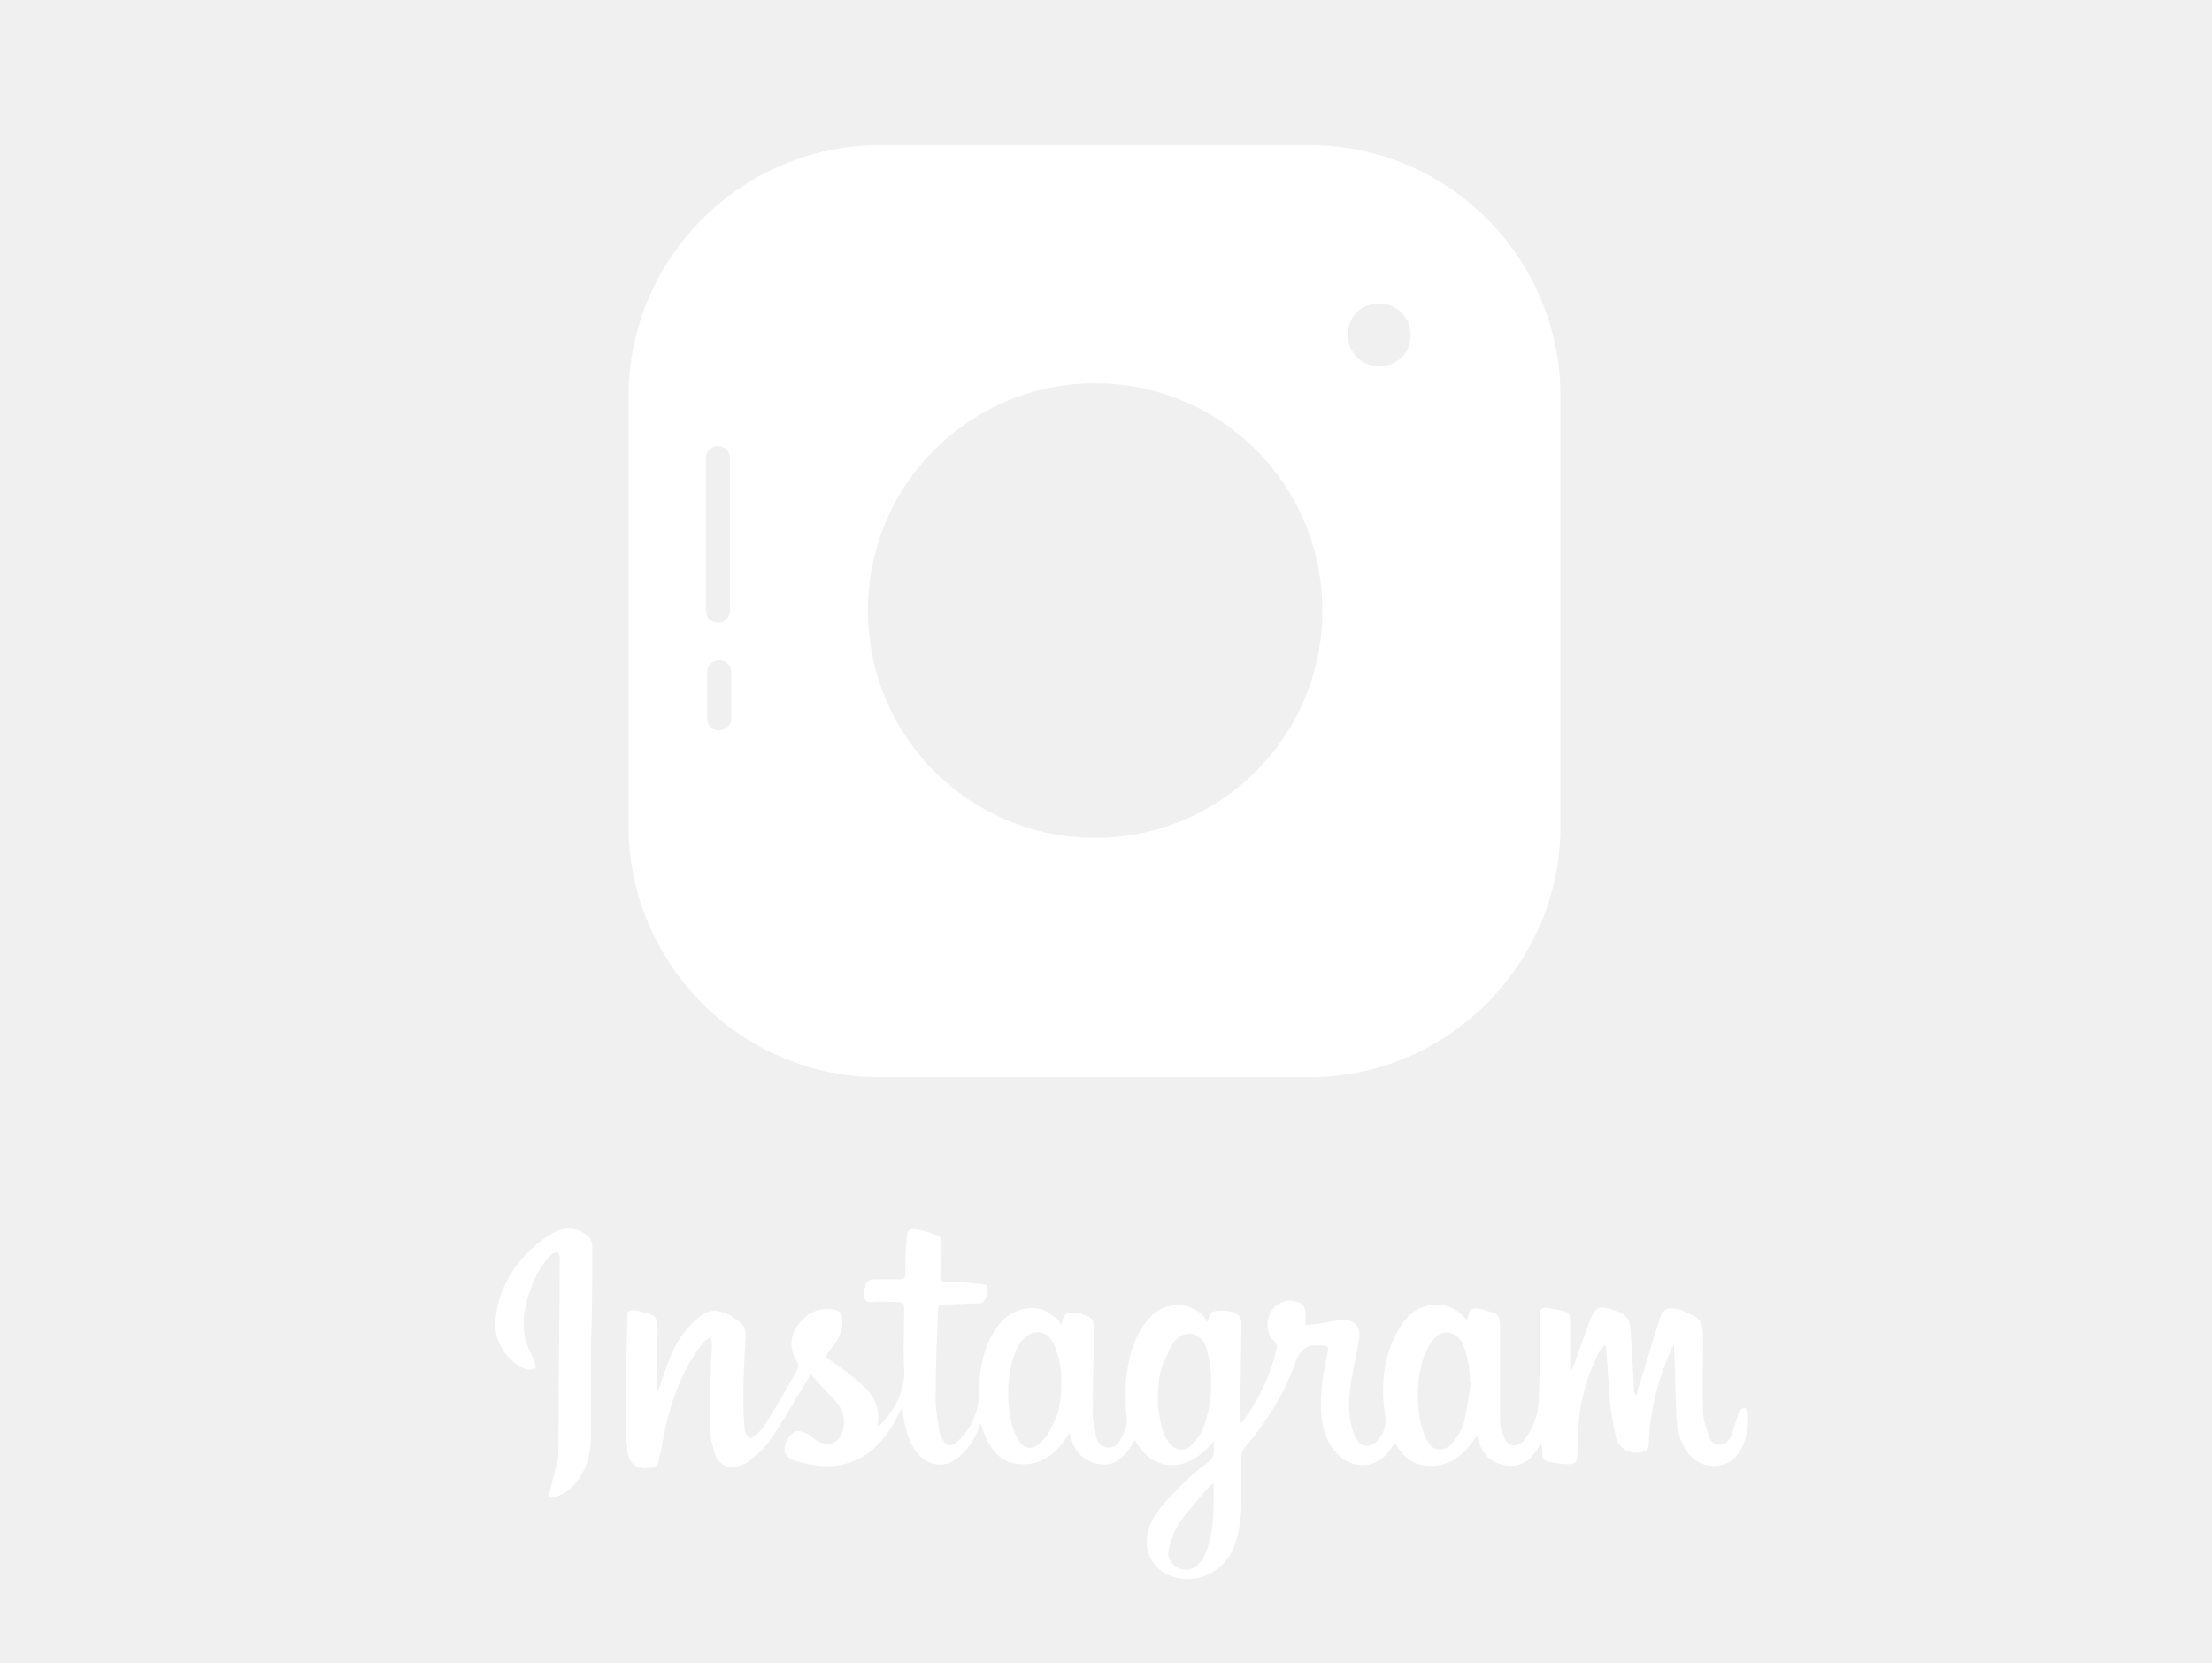
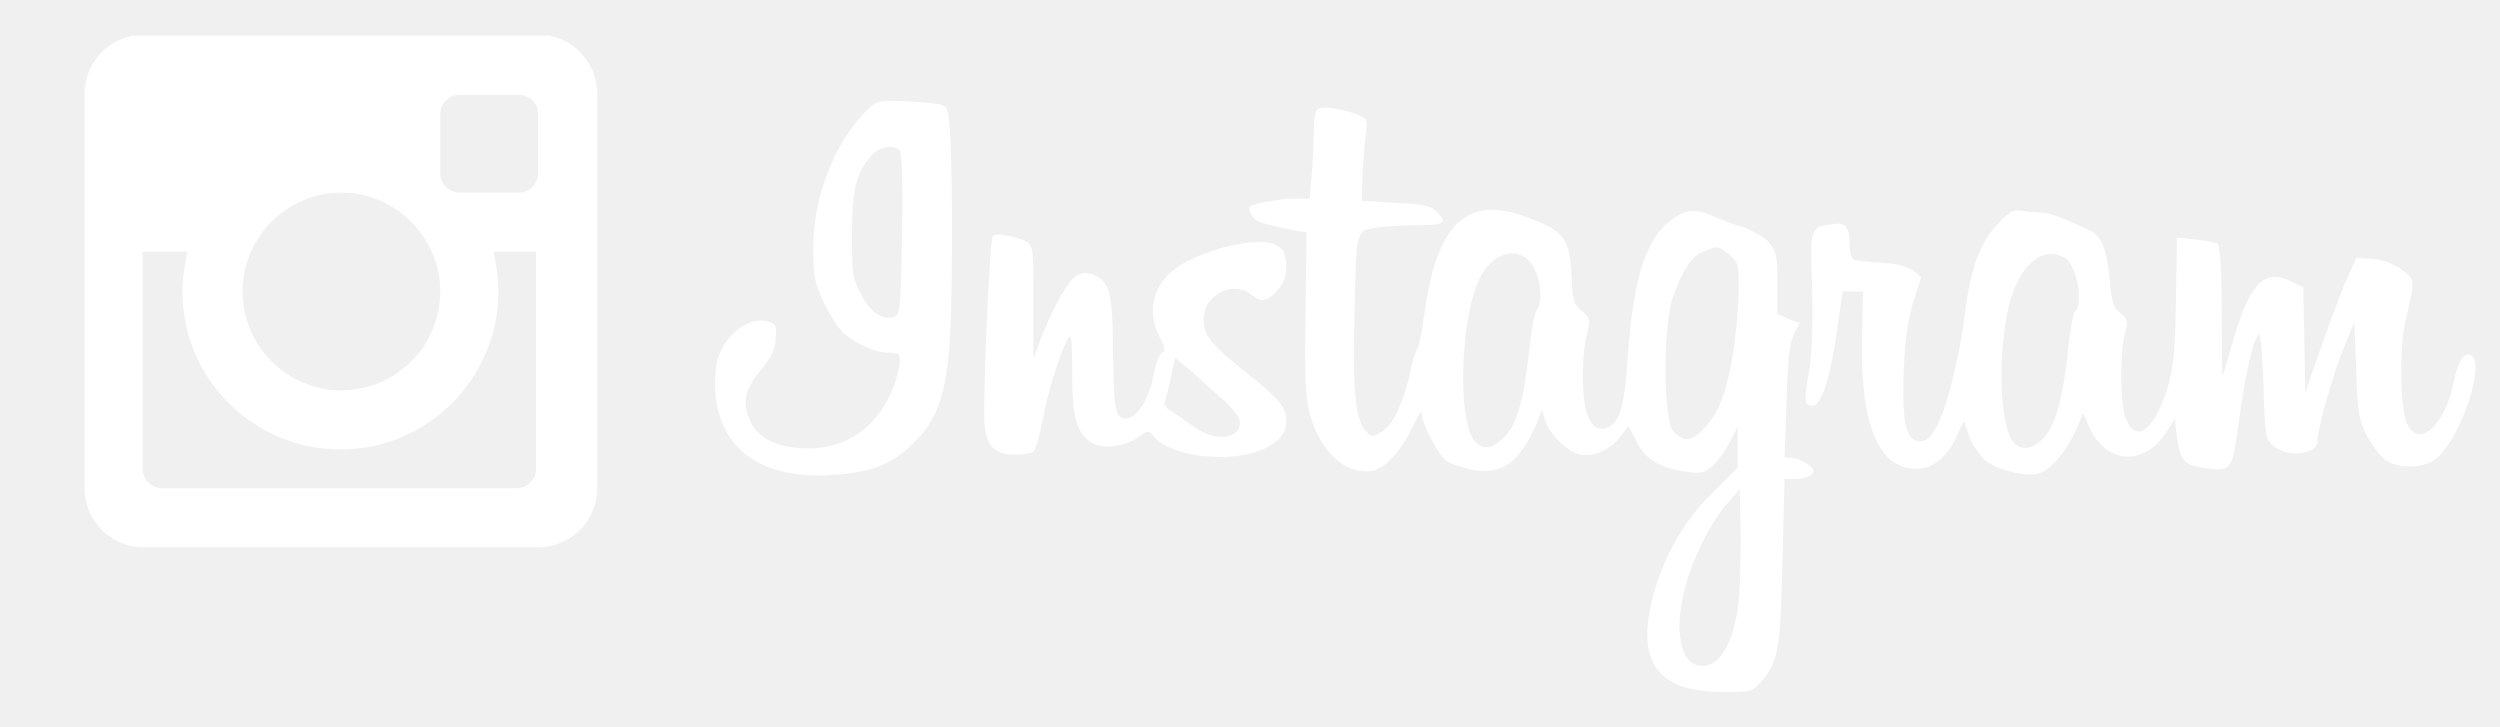
- <svg xmlns="http://www.w3.org/2000/svg" version="1.1" id="Слой_1" x="0px" y="0px" viewBox="-95.5 124 183 137.5" style="enable-background:new -95.5 124 183 137.5;" xml:space="preserve">
+ <svg xmlns="http://www.w3.org/2000/svg" xmlns:xlink="http://www.w3.org/1999/xlink" version="1.1" id="Layer_1" x="0px" y="0px" viewBox="-174 385.6 245.3 71.3" style="enable-background:new -174 385.6 245.3 71.3;" xml:space="preserve">
  <style type="text/css">
- 	.st0{fill:#FFFFFF;}
+ 	.st0{clip-path:url(#SVGID_2_);fill:#FFFFFF;}
+ 	.st1{fill:#FFFFFF;}
</style>
-   <g id="Icons">
-     <g>
-       <g>
-         <path class="st0" d="M-7.7,233.6c0.2-1,0.4-1.1,1.3-1c0.1,0,0.3,0,0.4,0.1c0.9,0.3,1,0.4,1,1.3c0,2.3-0.1,4.6-0.1,6.8     c0,0.7,0.2,1.4,0.3,2.1c0.1,0.4,0.3,0.7,0.8,0.8c0.5,0.1,0.8-0.1,1.1-0.5c0.4-0.6,0.7-1.3,0.6-2.1c-0.2-2-0.1-4,0.6-5.9     c0.3-0.9,0.8-1.7,1.5-2.4c1.2-1.2,3.5-1.2,4.5,0.4c0,0.1,0.1,0.1,0.1,0.1c0.1-0.3,0.2-0.7,0.4-0.8c0.3-0.1,0.7-0.1,1.1-0.1     c0.2,0,0.3,0.1,0.5,0.1c0.7,0.3,0.8,0.4,0.8,1.1c0,2.5-0.1,5.1-0.1,7.6c0,0.2,0,0.3,0,0.5c0.1-0.1,0.2-0.1,0.2-0.1     c1.3-1.8,2.3-3.8,2.8-6c0.1-0.3,0-0.5-0.2-0.7c-0.6-0.5-0.7-1.5-0.3-2.3c0.3-0.7,1.1-1.1,1.9-1c0.7,0.1,1,0.4,1,1.1     c0,0.3,0,0.6,0,0.9c0.3,0,0.6-0.1,1-0.1c0.6-0.1,1.2-0.2,1.7-0.3c1.3-0.2,2,0.5,1.7,1.8c-0.2,1-0.4,2.1-0.6,3.1     c-0.2,1.3-0.3,2.5,0,3.8c0.1,0.4,0.2,0.8,0.4,1.1c0.4,0.7,1.2,0.8,1.8,0.1c0.5-0.6,0.7-1.2,0.6-2c-0.4-2.5-0.2-5,1.2-7.3     c0.7-1.1,1.6-1.9,3.1-1.9c0.9,0,1.6,0.4,2.2,1c0.1,0.1,0.2,0.2,0.3,0.3c0.1-0.9,0.4-1.1,1.2-0.9c0.1,0,0.2,0,0.3,0.1     c1.1,0.2,1.2,0.4,1.2,1.5c0,2.5,0,5,0,7.5c0,0.5,0.1,0.9,0.3,1.4c0.3,0.9,1.1,1,1.7,0.3c0.7-0.9,1.1-1.9,1.2-3.1     c0.1-2.4,0.1-4.8,0.1-7.1c0-0.7,0.1-0.8,0.8-0.7c0.3,0.1,0.7,0.1,1,0.2c0.6,0.1,0.7,0.3,0.7,0.9c0,1.3,0,2.5,0,3.8     c0,0.1,0,0.2,0.1,0.3c0.1-0.2,0.1-0.3,0.2-0.5c0.5-1.3,0.9-2.6,1.4-3.8c0.4-1,0.7-1.1,1.7-0.8c0.2,0.1,0.4,0.1,0.6,0.2     c0.7,0.3,1,0.8,1,1.5c0.1,1.7,0.2,3.4,0.3,5.1c0,0.1,0,0.2,0.2,0.3c0.1-0.3,0.1-0.6,0.2-0.8c0.6-1.8,1.1-3.7,1.7-5.5     c0.3-0.9,0.7-1,1.6-0.8c0.2,0,0.3,0.1,0.5,0.2c1.3,0.5,1.5,0.8,1.5,2.2c0,2-0.1,4.1,0,6.1c0,0.7,0.3,1.4,0.5,2     c0.1,0.4,0.4,0.7,0.9,0.7c0.5,0,0.7-0.4,0.9-0.7c0.2-0.6,0.4-1.2,0.6-1.8c0-0.2,0.1-0.3,0.2-0.4c0.1-0.1,0.3-0.2,0.4-0.1     c0.1,0,0.2,0.2,0.2,0.3c0.1,1.2-0.1,2.3-0.7,3.3c-0.7,1.2-2.4,1.5-3.6,0.7c-1.1-0.8-1.5-2.1-1.6-3.4c-0.1-1.9-0.1-3.8-0.2-5.7     c0-0.1,0-0.2,0-0.5c-0.1,0.2-0.2,0.3-0.2,0.3c-1.1,2.5-1.8,5.1-1.9,7.9c0,0.5-0.2,0.6-0.6,0.7c-0.9,0.2-1.8-0.2-2.1-1.2     c-0.2-0.9-0.4-1.9-0.5-2.8c-0.1-1.4-0.2-2.8-0.3-4.3c0-0.2,0-0.3-0.1-0.5c0,0-0.1,0-0.1,0c-0.1,0.2-0.3,0.3-0.4,0.5     c-1,2-1.6,4-1.7,6.2c0,0.8-0.1,1.5-0.1,2.3c0,0.6-0.2,0.8-0.7,0.8c-0.6,0-1.2-0.1-1.7-0.2c-0.4-0.1-0.5-0.3-0.5-0.7     c0-0.3,0-0.6-0.1-0.9c-0.6,1.2-1.4,2.1-2.9,1.9c-1.4-0.2-2.1-1.1-2.4-2.5c-0.8,1.3-1.8,2.3-3.3,2.5c-1.6,0.2-2.7-0.4-3.5-1.9     c-0.2,0.3-0.3,0.5-0.4,0.6c-1,1.5-2.9,1.7-4.2,0.5c-0.8-0.7-1.2-1.7-1.4-2.7c-0.3-1.9,0-3.8,0.4-5.7c0.2-0.7,0.1-0.7-0.6-0.7     c-1.1-0.1-1.6,0.3-2,1.3c-0.9,2.6-2.4,5-4.2,7.1c-0.2,0.2-0.3,0.5-0.3,0.7c0,1.5,0,3,0,4.5c-0.1,0.9-0.2,1.9-0.5,2.7     c-0.5,1.8-2.2,3-3.9,3c-2.8,0-4.3-2.5-2.9-5c0.4-0.7,1-1.4,1.6-2c0.9-1,1.9-1.9,3-2.7c0.6-0.5,0.4-1,0.4-1.7     c-2.1,2.7-5.1,2.6-6.5-0.1c-0.7,1.1-1.4,2.2-2.9,2c-1.4-0.2-2.2-1.1-2.5-2.6c-1,1.6-2.2,2.7-4.1,2.6c-2-0.1-2.7-1.7-3.3-3.4     c-0.1,0.3-0.2,0.4-0.2,0.6c-0.4,0.9-0.9,1.7-1.7,2.3c-1,0.8-2.3,0.7-3.2-0.3c-0.9-1-1.1-2.2-1.3-3.4c0-0.1,0-0.2,0-0.3     c0,0,0,0-0.1-0.1c-0.1,0.1-0.1,0.2-0.2,0.3c-0.6,1.3-1.4,2.5-2.6,3.4c-1.9,1.3-3.9,1.3-6,0.6c-0.4-0.1-0.9-0.4-0.9-0.9     c0-0.7,0.4-1.2,0.9-1.5c0.2-0.1,0.5,0,0.8,0.1c0.3,0.1,0.6,0.4,0.9,0.6c1.1,0.7,2.1,0.2,2.3-1.1c0.1-0.7-0.1-1.4-0.5-1.9     c-0.7-0.8-1.4-1.5-2.2-2.4c-0.2,0.3-0.3,0.4-0.4,0.6c-1,1.6-1.9,3.2-2.9,4.7c-0.5,0.7-1.1,1.3-1.8,1.8c-0.3,0.3-0.7,0.4-1.1,0.5     c-0.7,0.2-1.4-0.2-1.7-0.9c-0.3-0.9-0.5-1.8-0.5-2.6c0-2.2,0.1-4.5,0.2-6.7c0-0.2-0.1-0.3-0.1-0.5c-0.2,0.1-0.3,0.2-0.5,0.3     c-1.4,1.7-2.3,3.7-2.9,5.8c-0.4,1.4-0.6,2.7-0.9,4.1c0,0.2-0.2,0.5-0.4,0.5c-1.2,0.4-2.1-0.1-2.2-1.4c0-0.4-0.1-0.7-0.1-1.1     c0-3.3,0-6.5,0.1-9.8c0-0.6,0.1-0.7,0.7-0.6c0.2,0,0.3,0,0.5,0.1c1.2,0.3,1.3,0.4,1.3,1.6c0,1.6-0.1,3.1-0.1,4.7     c0,0.1,0,0.2,0.1,0.3c0.1-0.2,0.1-0.3,0.2-0.5c0.5-1.5,1-3.1,2-4.4c0.4-0.5,0.9-1,1.4-1.4c0.7-0.5,1.4-0.5,2.2-0.1     c0.3,0.1,0.5,0.3,0.8,0.5c0.5,0.3,0.7,0.7,0.7,1.3c-0.1,1.6-0.2,3.3-0.2,4.9c0,0.9,0,1.8,0.1,2.7c0,0.1,0,0.3,0.1,0.4     c0.2,0.5,0.4,0.6,0.8,0.2c0.4-0.3,0.7-0.7,1-1.2c0.9-1.4,1.7-2.9,2.5-4.3c0.1-0.1,0-0.4,0-0.5c-0.7-1-0.7-2.1,0-3.1     c0.7-1,1.8-1.5,2.9-1.3c0.6,0.1,0.8,0.4,0.8,1c0,0.9-0.4,1.6-0.9,2.2c-0.2,0.2-0.3,0.4-0.5,0.7c0.6,0.5,1.3,0.9,1.9,1.4     c0.5,0.4,1,0.8,1.4,1.2c0.8,0.8,1.2,1.8,1,3c0,0,0,0.1,0,0.1c0,0,0,0,0.1,0.1c0.2-0.2,0.4-0.5,0.6-0.7c1-1.2,1.6-2.6,1.5-4.2     c-0.1-1.6,0-3.2,0-4.9c0-0.4-0.1-0.5-0.5-0.5c-0.7,0-1.4-0.1-2.2,0c-0.5,0-0.6-0.2-0.6-0.6c0-0.1,0-0.3,0-0.4     c0.2-0.8,0.3-0.9,1.1-0.9c0.6,0,1.2,0,1.8,0c0.4,0,0.5-0.1,0.5-0.5c0-0.9,0-1.9,0.1-2.8c0-0.8,0.2-0.9,1-0.8     c0.5,0.1,1.1,0.3,1.6,0.5c0.2,0.1,0.3,0.4,0.3,0.6c0,0.9,0,1.8-0.1,2.7c0,0.4,0.1,0.5,0.4,0.5c1,0,2,0.1,2.9,0.2     c0.4,0,0.7,0.1,0.6,0.5c0,0.6-0.3,1.1-0.7,1.1c-1,0-1.9,0.1-2.9,0.1c-0.4,0-0.5,0.1-0.5,0.5c-0.1,2.4-0.2,4.9-0.2,7.3     c0,0.9,0.2,1.8,0.3,2.6c0,0.3,0.2,0.5,0.3,0.8c0.3,0.5,0.7,0.6,1.1,0.2c0.3-0.2,0.5-0.5,0.7-0.7c0.8-1,1.2-2.2,1.2-3.5     c0-1.7,0.3-3.4,1.2-4.9c0.9-1.6,2.5-2.3,4-1.9c0.5,0.2,1,0.6,1.4,0.9C-7.9,233.3-7.8,233.5-7.7,233.6z M26.2,238.3     c0,0-0.1,0-0.1,0c0-0.5,0-0.9-0.1-1.4c-0.1-0.6-0.3-1.3-0.5-1.8c-0.6-1.1-1.8-1.2-2.5-0.2c-0.3,0.4-0.5,0.8-0.7,1.3     c-0.5,1.5-0.6,3.1-0.4,4.7c0.1,0.8,0.3,1.6,0.7,2.3c0.4,0.8,1.3,0.9,1.9,0.3c0.5-0.5,0.9-1.2,1.1-1.8     C25.9,240.5,26,239.4,26.2,238.3z M-7.7,238c0-0.2,0-0.7-0.1-1.1c-0.1-0.6-0.3-1.3-0.6-1.9c-0.5-1-1.7-1.1-2.5-0.2     c-0.2,0.2-0.4,0.5-0.5,0.8c-0.7,1.6-0.8,3.4-0.6,5.1c0.1,0.8,0.3,1.6,0.7,2.3c0.4,0.9,1.3,1,2,0.2c0.4-0.4,0.7-0.9,0.9-1.4     C-7.8,240.8-7.7,239.5-7.7,238z M0.3,239.9c0,0.2,0,0.6,0.1,1c0.1,0.9,0.3,1.7,0.8,2.4c0.5,0.7,1.3,0.8,1.9,0.2     c0.4-0.4,0.8-1,1-1.5c0.6-1.7,0.7-3.4,0.5-5.2c-0.1-0.5-0.2-1.1-0.4-1.6c-0.5-1-1.6-1.2-2.4-0.4c-0.3,0.3-0.6,0.8-0.7,1.2     C0.4,237.2,0.3,238.4,0.3,239.9z M4.9,246.7c-0.1,0.1-0.2,0.1-0.2,0.1c-0.9,1-1.8,2-2.6,3.1c-0.4,0.6-0.7,1.4-0.9,2.2     c-0.2,0.7,0.2,1.3,0.8,1.6c0.6,0.3,1.3,0.1,1.7-0.4c0.3-0.3,0.5-0.7,0.6-1C5,250.4,4.9,248.6,4.9,246.7z" />
-         <path class="st0" d="M-46.6,235c0,2.6,0,5.2,0,7.8c0,1.6-0.5,3.2-1.7,4.3c-0.3,0.3-0.7,0.5-1.2,0.7c-0.5,0.2-0.7,0-0.5-0.5     c0.2-0.8,0.4-1.6,0.6-2.4c0.1-0.4,0.1-0.7,0.1-1.1c0-5.2,0.1-10.4,0.1-15.6c0-0.1,0-0.1,0-0.2c0-0.2-0.1-0.3-0.2-0.5     c-0.1,0.1-0.3,0.1-0.4,0.2c-0.9,0.8-1.4,1.8-1.8,2.9c-0.5,1.4-0.8,2.8-0.4,4.2c0.1,0.6,0.5,1.2,0.7,1.8c0.1,0.2,0.1,0.4,0.1,0.6     c-0.2,0-0.4,0.1-0.6,0.1c-1.7-0.5-3-2.5-2.7-4.3c0.4-3.1,2.1-5.4,4.7-7c1-0.6,2.2-0.5,3,0.3c0.2,0.2,0.3,0.5,0.3,0.8     C-46.5,229.8-46.5,232.4-46.6,235C-46.5,235-46.5,235-46.6,235z" />
-       </g>
-       <g>
-         <path class="st0" d="M12.8,136h-35.5c-11.4,0-20.8,9.3-20.8,20.8v35.5c0,11.4,9.3,20.8,20.8,20.8h35.5c11.4,0,20.8-9.3,20.8-20.8     v-35.5C33.6,145.3,24.3,136,12.8,136z M-4.9,193.3c-10.4,0-18.8-8.4-18.8-18.8c0-10.4,8.4-18.8,18.8-18.8s18.8,8.4,18.8,18.8     C13.9,184.9,5.5,193.3-4.9,193.3z M-37,183.4v-3.8c0-0.5,0.4-1,1-1c0.5,0,1,0.4,1,1v3.8c0,0.5-0.4,1-1,1     C-36.6,184.4-37,184-37,183.4z M-35.1,161.9v12.6c0,0.5-0.4,1-1,1s-1-0.4-1-1v-12.6c0-0.5,0.4-1,1-1S-35.1,161.4-35.1,161.9z      M18.6,154.3c-1.4,0-2.6-1.1-2.6-2.6s1.1-2.6,2.6-2.6c1.4,0,2.6,1.1,2.6,2.6S20.1,154.3,18.6,154.3z" />
-       </g>
-     </g>
+   <g>
+     <defs>
+       <rect id="SVGID_1_" x="-165.7" y="389.1" width="50.4" height="50.4" />
+     </defs>
+     <clipPath id="SVGID_2_">
+       <use xlink:href="#SVGID_1_" style="overflow:visible;" />
+     </clipPath>
+     <path class="st0" d="M-121.2,410.3h-4.4c0.3,1.2,0.5,2.5,0.5,3.9c0,8.5-6.9,15.5-15.5,15.5c-8.5,0-15.5-6.9-15.5-15.5   c0-1.3,0.2-2.6,0.5-3.9h-4.4v21.3c0,1.1,0.9,1.9,1.9,1.9h34.8c1.1,0,1.9-0.9,1.9-1.9l0,0V410.3z M-121.2,396.8   c0-1.1-0.9-1.9-1.9-1.9c0,0,0,0,0,0h-5.8c-1.1,0-1.9,0.9-1.9,1.9v5.8c0,1.1,0.9,1.9,1.9,1.9c0,0,0,0,0,0h5.8c1.1,0,1.9-0.9,1.9-1.9   c0,0,0,0,0,0V396.8z M-140.5,404.5c-5.3,0-9.7,4.3-9.7,9.7c0,5.3,4.3,9.7,9.7,9.7c5.3,0,9.7-4.3,9.7-9.7   C-130.8,408.9-135.2,404.5-140.5,404.5 M-121.2,439.3h-38.7c-3.2,0-5.8-2.6-5.8-5.8v-38.7c0-3.2,2.6-5.8,5.8-5.8h38.7   c3.2,0,5.8,2.6,5.8,5.8v38.7C-115.4,436.7-118,439.3-121.2,439.3" />
  </g>
+   <path class="st1" d="M-87.8,395.6c-1.1,0.4-3,2.8-4.2,5.1c-1.5,3.2-2.2,6.1-2.2,9.4c0,2.4,0.1,3.2,0.9,4.9c0.5,1.1,1.3,2.4,1.8,3  c1.1,1.2,3.3,2.2,4.7,2.2c0.9,0,1.1,0.1,1.1,0.8c0,0.5-0.3,1.6-0.6,2.5c-1.5,3.9-4.5,6.1-8.4,6.1c-2.8,0-4.8-0.9-5.6-2.5  c-0.9-1.9-0.7-3.1,0.8-5c1-1.2,1.5-2,1.6-3.1c0.1-1.4,0.1-1.6-0.6-1.8c-1.9-0.7-4.3,1.1-5.1,3.7c-0.2,0.8-0.3,2.3-0.2,3.4  c0.5,5.5,4.7,8.4,11.6,7.9c3.8-0.3,5.7-1,7.8-3.1c2.2-2.1,3.1-4.5,3.5-8.9c0.4-3.7,0.4-17.9,0.1-21.8C-81,396-81,396-82,395.8  C-84.4,395.5-87.2,395.4-87.8,395.6z M-85.7,400.4c0.2,0.3,0.3,3.6,0.2,8.3c-0.1,7.3-0.2,7.9-0.8,8c-1.1,0.4-2.5-0.6-3.3-2.4  c-0.8-1.5-0.8-2.1-0.8-5.7c0-4.4,0.4-6,1.8-7.6C-87.9,400-86.3,399.7-85.7,400.4z M-44.9,396.6c-0.1,0.3-0.2,1.3-0.2,2.2  c0,1-0.1,2.8-0.2,4l-0.2,2.3h-1.6c-1.5,0-4,0.5-4.3,0.8c-0.1,0.1,0,0.5,0.2,0.8c0.3,0.6,1,0.9,4.7,1.6l0.7,0.1l-0.1,8  c-0.1,7,0,8.3,0.5,10.1c1.1,3.6,3.5,5.7,6,5.3c1.3-0.2,2.9-2,4-4.3c0.5-1.1,0.9-1.7,0.9-1.4c0,1.1,1.6,4.1,2.4,4.7  c0.4,0.3,1.6,0.7,2.6,0.9c2.9,0.5,4.6-0.7,6.3-4.6l0.5-1.3l0.3,1c0.4,1.4,2.2,3.1,3.4,3.4c1.3,0.3,3.1-0.5,4-1.8l0.8-1l0.7,1.4  c0.9,1.8,2,2.5,4.4,3c1.8,0.3,2.1,0.3,2.9-0.3c0.5-0.3,1.3-1.4,1.8-2.3l0.9-1.7v4l-2.5,2.5c-2.8,2.7-4.8,6.3-5.8,10.1  c-1.7,6.5,0.4,9.4,6.9,9.4c2.8,0,2.8,0,3.8-1.1c1.6-1.9,1.8-3.3,2-11.9l0.2-7.9h1.1c0.6,0,1.3-0.2,1.5-0.4c0.4-0.4,0.3-0.6-0.4-1.1  c-0.4-0.3-1.2-0.6-1.7-0.6H1.1l0.2-5.5c0.1-4.2,0.3-5.7,0.7-6.6l0.6-1.1l-1.1-0.4l-1.1-0.5v-3c0-2.9-0.1-3.1-0.9-4.1  c-0.5-0.5-1.6-1.1-2.4-1.4c-0.8-0.2-2.1-0.7-3-1.1c-1.9-0.8-2.8-0.7-4.5,0.7c-2.3,2-3.4,6-3.9,13.3c-0.3,4.7-0.8,6.4-2.1,6.8  c-0.9,0.3-1.6-0.3-2-1.8c-0.4-1.7-0.4-5.5,0.1-7.4c0.4-1.5,0.3-1.6-0.5-2.3c-0.8-0.6-0.9-1-1-3.5c-0.2-3.5-0.7-4.3-3.9-5.5  c-6.3-2.6-9.4,0.3-10.6,9.7c-0.2,1.5-0.5,2.8-0.6,3c-0.2,0.2-0.6,1.4-0.8,2.7c-0.7,2.8-1.6,4.8-2.8,5.5c-0.8,0.5-0.9,0.5-1.5-0.1  c-1-1-1.3-4.2-1.1-11.3c0.2-8.9,0.1-8.3,2.4-8.7c1-0.1,2.9-0.2,4.1-0.2c2.3,0,2.7-0.3,1.5-1.4c-0.5-0.5-1.5-0.7-4-0.8l-3.3-0.2  l0.1-2.4c0-1.3,0.2-3.1,0.3-4c0.2-1.6,0.2-1.6-0.9-2.1C-43,396.1-44.7,395.9-44.9,396.6L-44.9,396.6z M-4.3,410.6  c0.9,0.8,0.9,1,0.9,3.3c-0.1,4.6-0.9,9.7-2.1,11.9c-0.8,1.6-2.2,2.9-3,2.9c-0.4,0-1-0.4-1.4-0.9c-0.9-1.4-0.9-10.3,0-12.9  c0.9-2.6,1.8-4.1,3-4.6C-5.4,409.7-5.4,409.7-4.3,410.6z M-23.8,411.4c0.9,1.2,1.3,3.6,0.6,4.6c-0.3,0.4-0.6,2.4-0.8,4.4  c-0.5,4.5-1.2,6.9-2.4,8.1c-1.4,1.4-2.6,1.3-3.3-0.3c-1.3-3.1-0.8-12,0.9-15.3C-27.6,410.4-25.1,409.7-23.8,411.4L-23.8,411.4z   M-3.5,445.4c-0.6,3.9-2.1,5.9-3.9,5.5c-1.8-0.4-2.3-3.6-1.3-7.5c0.7-2.8,2.5-6.5,4.1-8.3l1.3-1.5l0.1,4.7  C-3.2,441-3.3,444.2-3.5,445.4z" />
+   <path class="st1" d="M22,407.6c-1.7,1.8-2.7,4.5-3.2,8.8c-0.5,4.1-1.8,9.4-2.8,11.1c-0.6,1-0.9,1.4-1.6,1.4c-1.4,0-1.8-1.9-1.6-6.9  c0.1-3.1,0.4-4.9,0.9-6.7l0.8-2.5l-0.7-0.6c-0.5-0.4-1.6-0.7-3-0.8c-1.3-0.1-2.5-0.2-2.8-0.3c-0.3-0.1-0.5-0.5-0.5-1.4  c0-1.9-0.4-2.3-1.8-2.1c-2.1,0.3-2.1,0.4-1.9,6.1c0.1,3.3,0,6-0.2,7.7c-0.6,3.6-0.6,3.9,0.1,4c0.9,0.2,1.8-2.2,2.5-7l0.6-4.2h2  l-0.1,4.4c-0.2,8.6,1.6,13,5.3,13c1.6,0,2.9-1,3.9-3l0.8-1.7l0.5,1.5c0.3,0.8,1,1.8,1.5,2.3c1.1,1,4.3,1.8,5.5,1.3  c1.1-0.4,2.6-2.2,3.5-4.2l0.7-1.7l0.6,1.4c1.6,3.6,5.3,3.9,7.5,0.6l0.9-1.4l0.2,1.8c0.3,2.2,0.7,2.7,2.5,3c2.9,0.4,2.9,0.4,3.6-4.7  c0.6-4.6,1.5-8.4,2-8.4c0.1,0,0.3,2.3,0.4,5c0.1,4.4,0.2,5.1,0.7,5.7c1.3,1.5,4.6,1.2,4.6-0.3c0-1.2,1.4-6.1,2.5-8.9l1.1-2.7  l0.2,4.7c0.1,4.2,0.3,4.9,1,6.4c0.5,0.9,1.3,2,1.8,2.4c1.3,0.9,3.6,0.9,4.9,0c2.6-1.9,5.3-10.3,3.3-10.3c-0.6,0-1,0.8-1.4,2.5  c-0.8,4.3-3.4,6.8-4.6,4.3c-0.7-1.5-0.8-7.3-0.2-10c1-4.4,1-4.1-0.3-5.1c-0.8-0.6-1.8-1-2.9-1.1l-1.6-0.1l-0.9,2  c-0.5,1.1-1.6,4.1-2.5,6.6l-1.6,4.6l-0.1-5.1l-0.1-5.2l-1-0.5c-2.7-1.4-4.1-0.1-5.7,5.1c-0.6,2-1.1,3.8-1.2,4  c-0.1,0.2-0.1-2.6-0.1-6.2c0-4-0.2-6.6-0.4-6.7s-1.2-0.3-2.2-0.4l-1.8-0.2l-0.1,6.4c-0.1,5.4-0.3,6.7-0.9,8.6c-1.3,4-3,5.2-4,2.8  c-0.6-1.4-0.6-6.5-0.1-8.4c0.3-1.2,0.3-1.4-0.5-2c-0.7-0.6-0.8-1.1-1-3.3c-0.3-3-0.8-4.3-2-4.8c-3.5-1.7-4.2-1.8-5.9-1.8  C23.5,406.1,23.3,406.2,22,407.6L22,407.6z M28.6,410.9c1.1,0.6,1.9,4.4,1,5.3c-0.2,0.2-0.5,1.9-0.7,3.9c-0.5,4.6-1.2,7.2-2.4,8.5  c-1.3,1.3-2.6,1.3-3.3-0.2c-1.1-2.4-1.1-9.3,0.1-13.5C24.4,411.4,26.5,409.7,28.6,410.9z M-76.6,408.8c-0.3,0.5-1,16.5-0.8,18.4  c0.2,2.2,1,3,2.9,3c0.8,0,1.7-0.1,1.9-0.3c0.2-0.1,0.6-1.5,0.9-3.1c0.6-3.1,1.7-6.5,2.4-7.8c0.4-0.8,0.5-0.5,0.5,3.2  c0,4.5,0.5,6,2,6.9c1.1,0.6,3.2,0.3,4.5-0.6c1-0.7,1-0.7,1.5-0.1c1.1,1.6,5.7,2.5,9,1.8c2.5-0.5,4-1.7,4-3.2c0-1.5-0.5-2.1-4-4.9  c-3.5-2.8-4.1-3.6-4.1-5.2c0-2.4,3-3.9,4.8-2.3c0.8,0.7,1.5,0.6,2.5-0.6c0.7-0.8,0.8-1.4,0.8-2.5c-0.1-1.1-0.3-1.5-1.1-1.9  c-1.9-0.9-8.1,0.7-10.3,2.8c-1.8,1.6-2.2,4.1-1,6.3c0.5,1,0.6,1.4,0.2,1.5c-0.2,0.1-0.5,0.8-0.7,1.6c-0.5,3.4-2.3,5.7-3.5,4.6  c-0.4-0.5-0.5-1.5-0.6-6.1c0-4.2-0.2-5.8-0.6-6.6c-0.6-1.1-1.9-1.6-2.9-1.1c-0.8,0.4-2.2,2.8-3.4,5.8l-0.9,2.4l0-5.5  c0-5.3,0-5.5-0.7-6C-74.6,408.7-76.4,408.4-76.6,408.8z M-54,424.8c0.8,0.7,1.5,1.6,1.6,1.9c0.5,1.9-2.3,2.4-4.4,0.8  c-0.7-0.5-1.7-1.2-2.2-1.5c-0.6-0.3-0.8-0.7-0.7-1c0.1-0.3,0.4-1.4,0.6-2.4l0.4-1.9l1.7,1.4C-56.2,422.9-54.8,424.1-54,424.8z" />
</svg>
